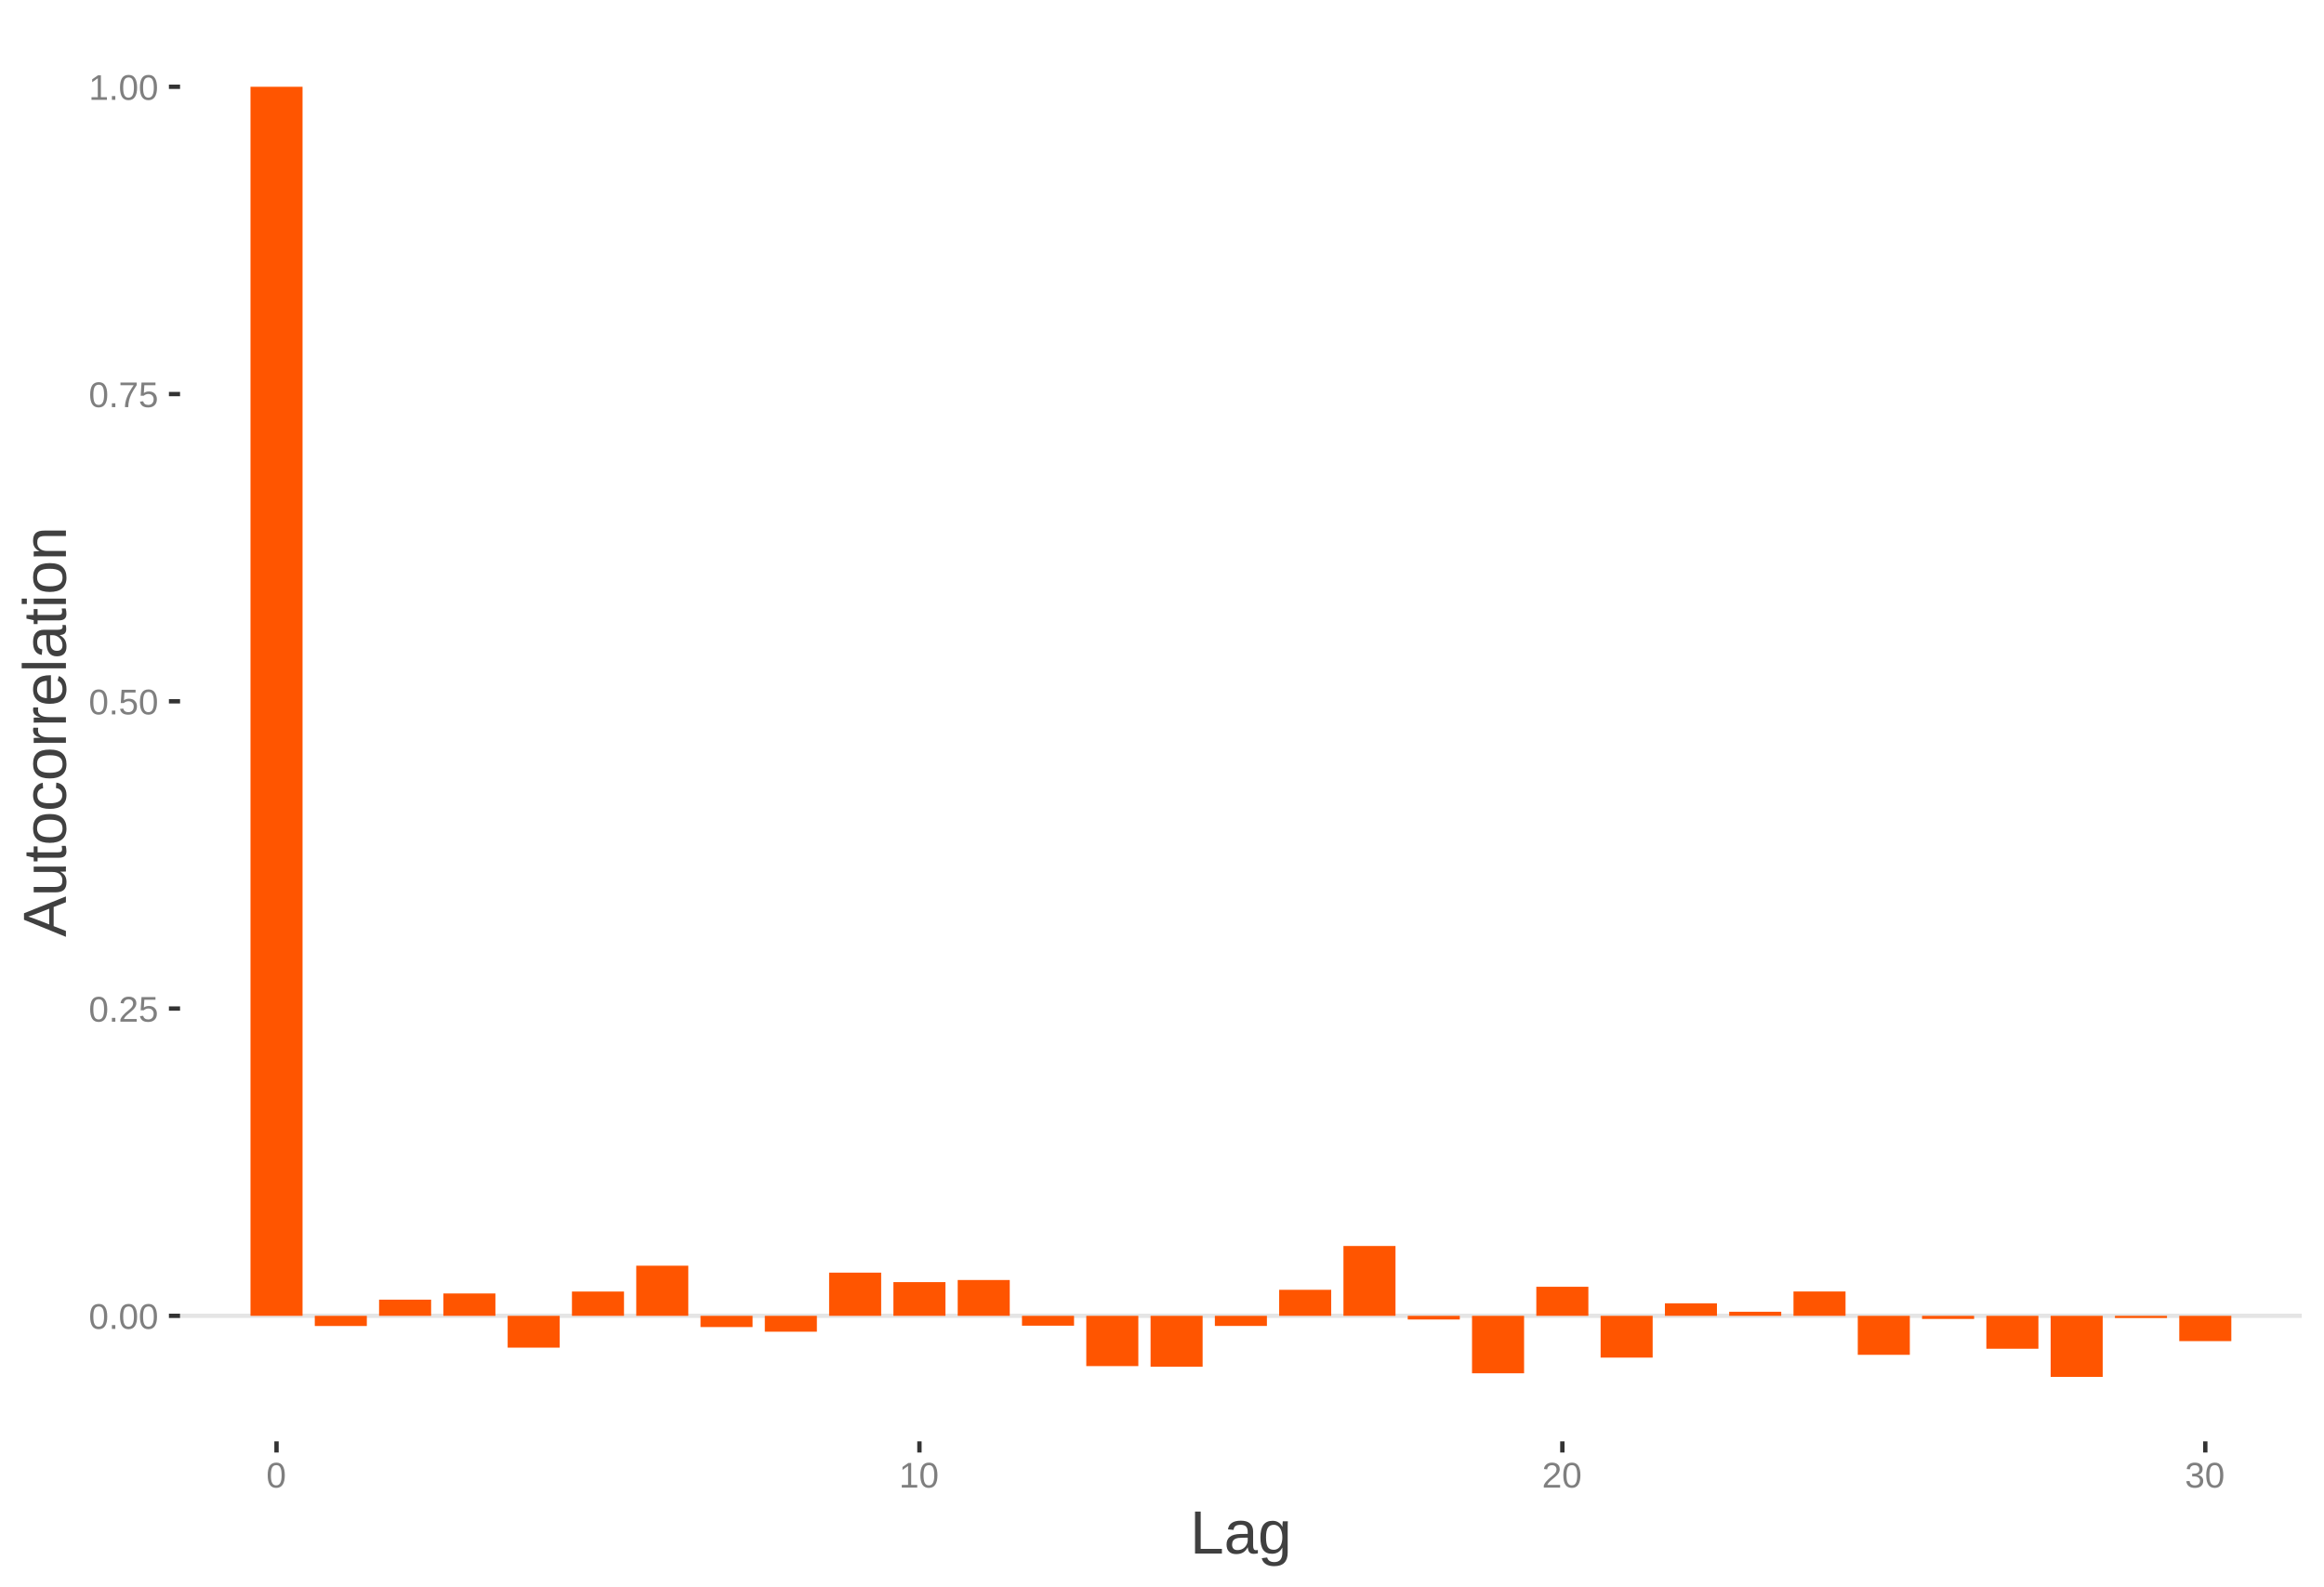
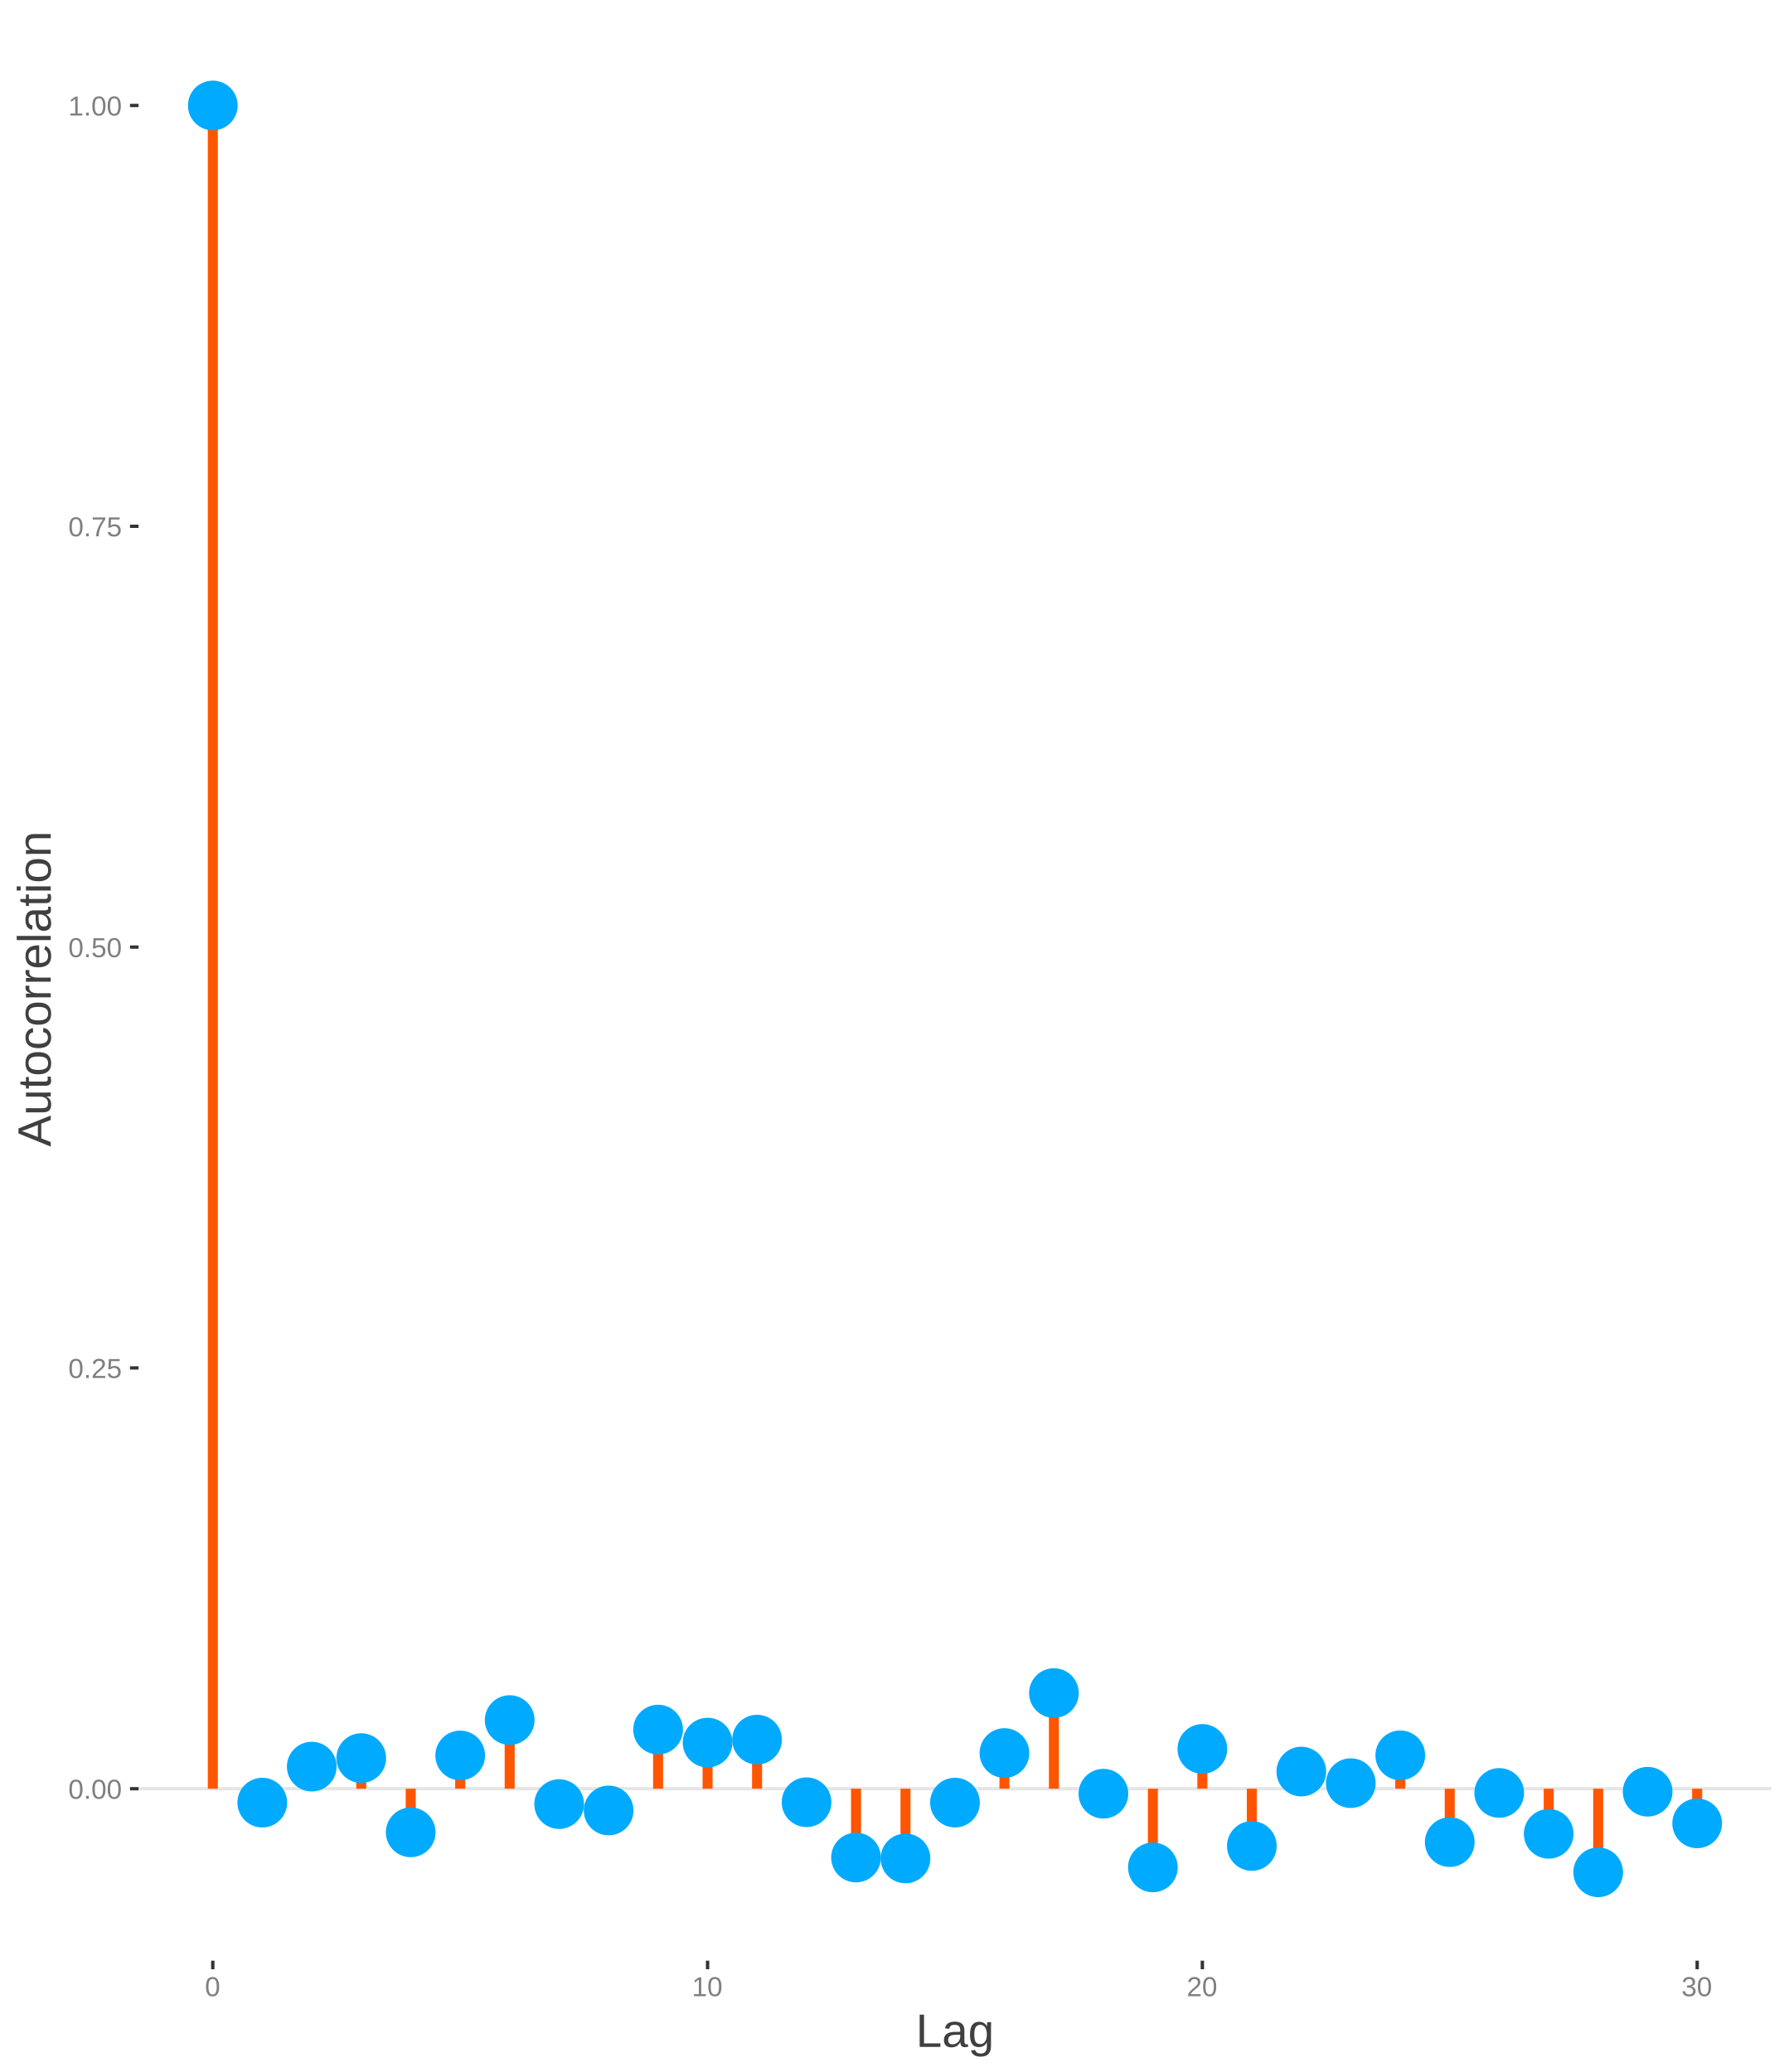
- <svg xmlns="http://www.w3.org/2000/svg" viewBox="0 0 571.50 390.00">
+ <svg xmlns="http://www.w3.org/2000/svg" viewBox="0 0 571.50 662.25">
  <defs>
    <style type="text/css">
    line, polyline, path, rect, circle {
      fill: none;
      stroke: #000000;
      stroke-linecap: round;
      stroke-linejoin: round;
      stroke-miterlimit: 10.00;
    }
  </style>
  </defs>
  <rect width="100%" height="100%" style="stroke: none; fill: none;" />
-   <rect x="0.00" y="0.00" width="571.50" height="390.00" style="stroke-width: 1.07; stroke: none;" />
+   <rect x="0.00" y="0.00" width="571.50" height="662.25" style="stroke-width: 1.07; stroke: none;" />
  <defs>
-     <clipPath id="cpNDQuMjgyfDU2Ni4wMjF8MzU0LjQwNnw1LjQ3OTQ1">
-       <rect x="44.28" y="5.48" width="521.74" height="348.93" />
+     <clipPath id="cpNDQuMjgyfDU2Ni4wMjF8NjI2LjY1Nnw1LjQ3OTQ1">
+       <rect x="44.28" y="5.48" width="521.74" height="621.18" />
    </clipPath>
  </defs>
-   <line x1="44.28" y1="323.54" x2="566.02" y2="323.54" style="stroke-width: 1.07; stroke: #E5E5E5; stroke-linecap: butt;" clip-path="url(#cpNDQuMjgyfDU2Ni4wMjF8MzU0LjQwNnw1LjQ3OTQ1)" />
-   <line x1="68.00" y1="21.34" x2="68.00" y2="323.54" style="stroke-width: 12.80; stroke: #FF5500; stroke-linecap: butt;" clip-path="url(#cpNDQuMjgyfDU2Ni4wMjF8MzU0LjQwNnw1LjQ3OTQ1)" />
-   <line x1="83.81" y1="326.04" x2="83.81" y2="323.54" style="stroke-width: 12.80; stroke: #FF5500; stroke-linecap: butt;" clip-path="url(#cpNDQuMjgyfDU2Ni4wMjF8MzU0LjQwNnw1LjQ3OTQ1)" />
-   <line x1="99.62" y1="319.57" x2="99.62" y2="323.54" style="stroke-width: 12.80; stroke: #FF5500; stroke-linecap: butt;" clip-path="url(#cpNDQuMjgyfDU2Ni4wMjF8MzU0LjQwNnw1LjQ3OTQ1)" />
-   <line x1="115.43" y1="318.04" x2="115.43" y2="323.54" style="stroke-width: 12.80; stroke: #FF5500; stroke-linecap: butt;" clip-path="url(#cpNDQuMjgyfDU2Ni4wMjF8MzU0LjQwNnw1LjQ3OTQ1)" />
-   <line x1="131.24" y1="331.37" x2="131.24" y2="323.54" style="stroke-width: 12.80; stroke: #FF5500; stroke-linecap: butt;" clip-path="url(#cpNDQuMjgyfDU2Ni4wMjF8MzU0LjQwNnw1LjQ3OTQ1)" />
-   <line x1="147.05" y1="317.57" x2="147.05" y2="323.54" style="stroke-width: 12.80; stroke: #FF5500; stroke-linecap: butt;" clip-path="url(#cpNDQuMjgyfDU2Ni4wMjF8MzU0LjQwNnw1LjQ3OTQ1)" />
-   <line x1="162.86" y1="311.22" x2="162.86" y2="323.54" style="stroke-width: 12.80; stroke: #FF5500; stroke-linecap: butt;" clip-path="url(#cpNDQuMjgyfDU2Ni4wMjF8MzU0LjQwNnw1LjQ3OTQ1)" />
-   <line x1="178.67" y1="326.30" x2="178.67" y2="323.54" style="stroke-width: 12.80; stroke: #FF5500; stroke-linecap: butt;" clip-path="url(#cpNDQuMjgyfDU2Ni4wMjF8MzU0LjQwNnw1LjQ3OTQ1)" />
-   <line x1="194.48" y1="327.44" x2="194.48" y2="323.54" style="stroke-width: 12.80; stroke: #FF5500; stroke-linecap: butt;" clip-path="url(#cpNDQuMjgyfDU2Ni4wMjF8MzU0LjQwNnw1LjQ3OTQ1)" />
-   <line x1="210.29" y1="312.93" x2="210.29" y2="323.54" style="stroke-width: 12.80; stroke: #FF5500; stroke-linecap: butt;" clip-path="url(#cpNDQuMjgyfDU2Ni4wMjF8MzU0LjQwNnw1LjQ3OTQ1)" />
-   <line x1="226.10" y1="315.26" x2="226.10" y2="323.54" style="stroke-width: 12.80; stroke: #FF5500; stroke-linecap: butt;" clip-path="url(#cpNDQuMjgyfDU2Ni4wMjF8MzU0LjQwNnw1LjQ3OTQ1)" />
-   <line x1="241.91" y1="314.73" x2="241.91" y2="323.54" style="stroke-width: 12.80; stroke: #FF5500; stroke-linecap: butt;" clip-path="url(#cpNDQuMjgyfDU2Ni4wMjF8MzU0LjQwNnw1LjQ3OTQ1)" />
-   <line x1="257.72" y1="325.97" x2="257.72" y2="323.54" style="stroke-width: 12.80; stroke: #FF5500; stroke-linecap: butt;" clip-path="url(#cpNDQuMjgyfDU2Ni4wMjF8MzU0LjQwNnw1LjQ3OTQ1)" />
-   <line x1="273.53" y1="335.90" x2="273.53" y2="323.54" style="stroke-width: 12.80; stroke: #FF5500; stroke-linecap: butt;" clip-path="url(#cpNDQuMjgyfDU2Ni4wMjF8MzU0LjQwNnw1LjQ3OTQ1)" />
-   <line x1="289.34" y1="336.06" x2="289.34" y2="323.54" style="stroke-width: 12.80; stroke: #FF5500; stroke-linecap: butt;" clip-path="url(#cpNDQuMjgyfDU2Ni4wMjF8MzU0LjQwNnw1LjQ3OTQ1)" />
-   <line x1="305.15" y1="326.03" x2="305.15" y2="323.54" style="stroke-width: 12.80; stroke: #FF5500; stroke-linecap: butt;" clip-path="url(#cpNDQuMjgyfDU2Ni4wMjF8MzU0LjQwNnw1LjQ3OTQ1)" />
-   <line x1="320.96" y1="317.14" x2="320.96" y2="323.54" style="stroke-width: 12.80; stroke: #FF5500; stroke-linecap: butt;" clip-path="url(#cpNDQuMjgyfDU2Ni4wMjF8MzU0LjQwNnw1LjQ3OTQ1)" />
-   <line x1="336.77" y1="306.37" x2="336.77" y2="323.54" style="stroke-width: 12.80; stroke: #FF5500; stroke-linecap: butt;" clip-path="url(#cpNDQuMjgyfDU2Ni4wMjF8MzU0LjQwNnw1LjQ3OTQ1)" />
-   <line x1="352.58" y1="324.44" x2="352.58" y2="323.54" style="stroke-width: 12.80; stroke: #FF5500; stroke-linecap: butt;" clip-path="url(#cpNDQuMjgyfDU2Ni4wMjF8MzU0LjQwNnw1LjQ3OTQ1)" />
-   <line x1="368.39" y1="337.67" x2="368.39" y2="323.54" style="stroke-width: 12.80; stroke: #FF5500; stroke-linecap: butt;" clip-path="url(#cpNDQuMjgyfDU2Ni4wMjF8MzU0LjQwNnw1LjQ3OTQ1)" />
-   <line x1="384.20" y1="316.40" x2="384.20" y2="323.54" style="stroke-width: 12.80; stroke: #FF5500; stroke-linecap: butt;" clip-path="url(#cpNDQuMjgyfDU2Ni4wMjF8MzU0LjQwNnw1LjQ3OTQ1)" />
-   <line x1="400.01" y1="333.82" x2="400.01" y2="323.54" style="stroke-width: 12.80; stroke: #FF5500; stroke-linecap: butt;" clip-path="url(#cpNDQuMjgyfDU2Ni4wMjF8MzU0LjQwNnw1LjQ3OTQ1)" />
-   <line x1="415.82" y1="320.47" x2="415.82" y2="323.54" style="stroke-width: 12.80; stroke: #FF5500; stroke-linecap: butt;" clip-path="url(#cpNDQuMjgyfDU2Ni4wMjF8MzU0LjQwNnw1LjQ3OTQ1)" />
-   <line x1="431.63" y1="322.54" x2="431.63" y2="323.54" style="stroke-width: 12.80; stroke: #FF5500; stroke-linecap: butt;" clip-path="url(#cpNDQuMjgyfDU2Ni4wMjF8MzU0LjQwNnw1LjQ3OTQ1)" />
-   <line x1="447.44" y1="317.55" x2="447.44" y2="323.54" style="stroke-width: 12.80; stroke: #FF5500; stroke-linecap: butt;" clip-path="url(#cpNDQuMjgyfDU2Ni4wMjF8MzU0LjQwNnw1LjQ3OTQ1)" />
-   <line x1="463.25" y1="333.13" x2="463.25" y2="323.54" style="stroke-width: 12.80; stroke: #FF5500; stroke-linecap: butt;" clip-path="url(#cpNDQuMjgyfDU2Ni4wMjF8MzU0LjQwNnw1LjQ3OTQ1)" />
-   <line x1="479.06" y1="324.30" x2="479.06" y2="323.54" style="stroke-width: 12.80; stroke: #FF5500; stroke-linecap: butt;" clip-path="url(#cpNDQuMjgyfDU2Ni4wMjF8MzU0LjQwNnw1LjQ3OTQ1)" />
-   <line x1="494.87" y1="331.64" x2="494.87" y2="323.54" style="stroke-width: 12.80; stroke: #FF5500; stroke-linecap: butt;" clip-path="url(#cpNDQuMjgyfDU2Ni4wMjF8MzU0LjQwNnw1LjQ3OTQ1)" />
-   <line x1="510.68" y1="338.55" x2="510.68" y2="323.54" style="stroke-width: 12.80; stroke: #FF5500; stroke-linecap: butt;" clip-path="url(#cpNDQuMjgyfDU2Ni4wMjF8MzU0LjQwNnw1LjQ3OTQ1)" />
-   <line x1="526.49" y1="324.08" x2="526.49" y2="323.54" style="stroke-width: 12.80; stroke: #FF5500; stroke-linecap: butt;" clip-path="url(#cpNDQuMjgyfDU2Ni4wMjF8MzU0LjQwNnw1LjQ3OTQ1)" />
-   <line x1="542.31" y1="329.76" x2="542.31" y2="323.54" style="stroke-width: 12.80; stroke: #FF5500; stroke-linecap: butt;" clip-path="url(#cpNDQuMjgyfDU2Ni4wMjF8MzU0LjQwNnw1LjQ3OTQ1)" />
+   <line x1="44.28" y1="571.71" x2="566.02" y2="571.71" style="stroke-width: 1.07; stroke: #E5E5E5; stroke-linecap: butt;" clip-path="url(#cpNDQuMjgyfDU2Ni4wMjF8NjI2LjY1Nnw1LjQ3OTQ1)" />
+   <line x1="68.00" y1="33.71" x2="68.00" y2="571.71" style="stroke-width: 3.20; stroke: #FF5500; stroke-linecap: butt;" clip-path="url(#cpNDQuMjgyfDU2Ni4wMjF8NjI2LjY1Nnw1LjQ3OTQ1)" />
+   <line x1="83.81" y1="576.15" x2="83.81" y2="571.71" style="stroke-width: 3.20; stroke: #FF5500; stroke-linecap: butt;" clip-path="url(#cpNDQuMjgyfDU2Ni4wMjF8NjI2LjY1Nnw1LjQ3OTQ1)" />
+   <line x1="99.62" y1="564.64" x2="99.62" y2="571.71" style="stroke-width: 3.20; stroke: #FF5500; stroke-linecap: butt;" clip-path="url(#cpNDQuMjgyfDU2Ni4wMjF8NjI2LjY1Nnw1LjQ3OTQ1)" />
+   <line x1="115.43" y1="561.92" x2="115.43" y2="571.71" style="stroke-width: 3.20; stroke: #FF5500; stroke-linecap: butt;" clip-path="url(#cpNDQuMjgyfDU2Ni4wMjF8NjI2LjY1Nnw1LjQ3OTQ1)" />
+   <line x1="131.24" y1="585.65" x2="131.24" y2="571.71" style="stroke-width: 3.20; stroke: #FF5500; stroke-linecap: butt;" clip-path="url(#cpNDQuMjgyfDU2Ni4wMjF8NjI2LjY1Nnw1LjQ3OTQ1)" />
+   <line x1="147.05" y1="561.08" x2="147.05" y2="571.71" style="stroke-width: 3.20; stroke: #FF5500; stroke-linecap: butt;" clip-path="url(#cpNDQuMjgyfDU2Ni4wMjF8NjI2LjY1Nnw1LjQ3OTQ1)" />
+   <line x1="162.86" y1="549.77" x2="162.86" y2="571.71" style="stroke-width: 3.20; stroke: #FF5500; stroke-linecap: butt;" clip-path="url(#cpNDQuMjgyfDU2Ni4wMjF8NjI2LjY1Nnw1LjQ3OTQ1)" />
+   <line x1="178.67" y1="576.62" x2="178.67" y2="571.71" style="stroke-width: 3.20; stroke: #FF5500; stroke-linecap: butt;" clip-path="url(#cpNDQuMjgyfDU2Ni4wMjF8NjI2LjY1Nnw1LjQ3OTQ1)" />
+   <line x1="194.48" y1="578.66" x2="194.48" y2="571.71" style="stroke-width: 3.20; stroke: #FF5500; stroke-linecap: butt;" clip-path="url(#cpNDQuMjgyfDU2Ni4wMjF8NjI2LjY1Nnw1LjQ3OTQ1)" />
+   <line x1="210.29" y1="552.81" x2="210.29" y2="571.71" style="stroke-width: 3.20; stroke: #FF5500; stroke-linecap: butt;" clip-path="url(#cpNDQuMjgyfDU2Ni4wMjF8NjI2LjY1Nnw1LjQ3OTQ1)" />
+   <line x1="226.10" y1="556.97" x2="226.10" y2="571.71" style="stroke-width: 3.20; stroke: #FF5500; stroke-linecap: butt;" clip-path="url(#cpNDQuMjgyfDU2Ni4wMjF8NjI2LjY1Nnw1LjQ3OTQ1)" />
+   <line x1="241.91" y1="556.02" x2="241.91" y2="571.71" style="stroke-width: 3.20; stroke: #FF5500; stroke-linecap: butt;" clip-path="url(#cpNDQuMjgyfDU2Ni4wMjF8NjI2LjY1Nnw1LjQ3OTQ1)" />
+   <line x1="257.72" y1="576.03" x2="257.72" y2="571.71" style="stroke-width: 3.20; stroke: #FF5500; stroke-linecap: butt;" clip-path="url(#cpNDQuMjgyfDU2Ni4wMjF8NjI2LjY1Nnw1LjQ3OTQ1)" />
+   <line x1="273.53" y1="593.70" x2="273.53" y2="571.71" style="stroke-width: 3.20; stroke: #FF5500; stroke-linecap: butt;" clip-path="url(#cpNDQuMjgyfDU2Ni4wMjF8NjI2LjY1Nnw1LjQ3OTQ1)" />
+   <line x1="289.34" y1="593.99" x2="289.34" y2="571.71" style="stroke-width: 3.20; stroke: #FF5500; stroke-linecap: butt;" clip-path="url(#cpNDQuMjgyfDU2Ni4wMjF8NjI2LjY1Nnw1LjQ3OTQ1)" />
+   <line x1="305.15" y1="576.14" x2="305.15" y2="571.71" style="stroke-width: 3.20; stroke: #FF5500; stroke-linecap: butt;" clip-path="url(#cpNDQuMjgyfDU2Ni4wMjF8NjI2LjY1Nnw1LjQ3OTQ1)" />
+   <line x1="320.96" y1="560.31" x2="320.96" y2="571.71" style="stroke-width: 3.20; stroke: #FF5500; stroke-linecap: butt;" clip-path="url(#cpNDQuMjgyfDU2Ni4wMjF8NjI2LjY1Nnw1LjQ3OTQ1)" />
+   <line x1="336.77" y1="541.14" x2="336.77" y2="571.71" style="stroke-width: 3.20; stroke: #FF5500; stroke-linecap: butt;" clip-path="url(#cpNDQuMjgyfDU2Ni4wMjF8NjI2LjY1Nnw1LjQ3OTQ1)" />
+   <line x1="352.58" y1="573.30" x2="352.58" y2="571.71" style="stroke-width: 3.20; stroke: #FF5500; stroke-linecap: butt;" clip-path="url(#cpNDQuMjgyfDU2Ni4wMjF8NjI2LjY1Nnw1LjQ3OTQ1)" />
+   <line x1="368.39" y1="596.85" x2="368.39" y2="571.71" style="stroke-width: 3.20; stroke: #FF5500; stroke-linecap: butt;" clip-path="url(#cpNDQuMjgyfDU2Ni4wMjF8NjI2LjY1Nnw1LjQ3OTQ1)" />
+   <line x1="384.20" y1="558.99" x2="384.20" y2="571.71" style="stroke-width: 3.20; stroke: #FF5500; stroke-linecap: butt;" clip-path="url(#cpNDQuMjgyfDU2Ni4wMjF8NjI2LjY1Nnw1LjQ3OTQ1)" />
+   <line x1="400.01" y1="590.01" x2="400.01" y2="571.71" style="stroke-width: 3.20; stroke: #FF5500; stroke-linecap: butt;" clip-path="url(#cpNDQuMjgyfDU2Ni4wMjF8NjI2LjY1Nnw1LjQ3OTQ1)" />
+   <line x1="415.82" y1="566.23" x2="415.82" y2="571.71" style="stroke-width: 3.20; stroke: #FF5500; stroke-linecap: butt;" clip-path="url(#cpNDQuMjgyfDU2Ni4wMjF8NjI2LjY1Nnw1LjQ3OTQ1)" />
+   <line x1="431.63" y1="569.93" x2="431.63" y2="571.71" style="stroke-width: 3.20; stroke: #FF5500; stroke-linecap: butt;" clip-path="url(#cpNDQuMjgyfDU2Ni4wMjF8NjI2LjY1Nnw1LjQ3OTQ1)" />
+   <line x1="447.44" y1="561.04" x2="447.44" y2="571.71" style="stroke-width: 3.20; stroke: #FF5500; stroke-linecap: butt;" clip-path="url(#cpNDQuMjgyfDU2Ni4wMjF8NjI2LjY1Nnw1LjQ3OTQ1)" />
+   <line x1="463.25" y1="588.78" x2="463.25" y2="571.71" style="stroke-width: 3.20; stroke: #FF5500; stroke-linecap: butt;" clip-path="url(#cpNDQuMjgyfDU2Ni4wMjF8NjI2LjY1Nnw1LjQ3OTQ1)" />
+   <line x1="479.06" y1="573.06" x2="479.06" y2="571.71" style="stroke-width: 3.20; stroke: #FF5500; stroke-linecap: butt;" clip-path="url(#cpNDQuMjgyfDU2Ni4wMjF8NjI2LjY1Nnw1LjQ3OTQ1)" />
+   <line x1="494.87" y1="586.13" x2="494.87" y2="571.71" style="stroke-width: 3.20; stroke: #FF5500; stroke-linecap: butt;" clip-path="url(#cpNDQuMjgyfDU2Ni4wMjF8NjI2LjY1Nnw1LjQ3OTQ1)" />
+   <line x1="510.68" y1="598.42" x2="510.68" y2="571.71" style="stroke-width: 3.20; stroke: #FF5500; stroke-linecap: butt;" clip-path="url(#cpNDQuMjgyfDU2Ni4wMjF8NjI2LjY1Nnw1LjQ3OTQ1)" />
+   <line x1="526.49" y1="572.67" x2="526.49" y2="571.71" style="stroke-width: 3.20; stroke: #FF5500; stroke-linecap: butt;" clip-path="url(#cpNDQuMjgyfDU2Ni4wMjF8NjI2LjY1Nnw1LjQ3OTQ1)" />
+   <line x1="542.31" y1="582.78" x2="542.31" y2="571.71" style="stroke-width: 3.20; stroke: #FF5500; stroke-linecap: butt;" clip-path="url(#cpNDQuMjgyfDU2Ni4wMjF8NjI2LjY1Nnw1LjQ3OTQ1)" />
+   <circle cx="68.00" cy="33.71" r="5.69pt" style="stroke-width: 0.71; stroke: #00AAFF; fill: #00AAFF;" clip-path="url(#cpNDQuMjgyfDU2Ni4wMjF8NjI2LjY1Nnw1LjQ3OTQ1)" />
+   <circle cx="83.81" cy="576.15" r="5.69pt" style="stroke-width: 0.71; stroke: #00AAFF; fill: #00AAFF;" clip-path="url(#cpNDQuMjgyfDU2Ni4wMjF8NjI2LjY1Nnw1LjQ3OTQ1)" />
+   <circle cx="99.62" cy="564.64" r="5.69pt" style="stroke-width: 0.71; stroke: #00AAFF; fill: #00AAFF;" clip-path="url(#cpNDQuMjgyfDU2Ni4wMjF8NjI2LjY1Nnw1LjQ3OTQ1)" />
+   <circle cx="115.43" cy="561.92" r="5.69pt" style="stroke-width: 0.71; stroke: #00AAFF; fill: #00AAFF;" clip-path="url(#cpNDQuMjgyfDU2Ni4wMjF8NjI2LjY1Nnw1LjQ3OTQ1)" />
+   <circle cx="131.24" cy="585.65" r="5.69pt" style="stroke-width: 0.71; stroke: #00AAFF; fill: #00AAFF;" clip-path="url(#cpNDQuMjgyfDU2Ni4wMjF8NjI2LjY1Nnw1LjQ3OTQ1)" />
+   <circle cx="147.05" cy="561.08" r="5.69pt" style="stroke-width: 0.71; stroke: #00AAFF; fill: #00AAFF;" clip-path="url(#cpNDQuMjgyfDU2Ni4wMjF8NjI2LjY1Nnw1LjQ3OTQ1)" />
+   <circle cx="162.86" cy="549.77" r="5.69pt" style="stroke-width: 0.71; stroke: #00AAFF; fill: #00AAFF;" clip-path="url(#cpNDQuMjgyfDU2Ni4wMjF8NjI2LjY1Nnw1LjQ3OTQ1)" />
+   <circle cx="178.67" cy="576.62" r="5.69pt" style="stroke-width: 0.71; stroke: #00AAFF; fill: #00AAFF;" clip-path="url(#cpNDQuMjgyfDU2Ni4wMjF8NjI2LjY1Nnw1LjQ3OTQ1)" />
+   <circle cx="194.48" cy="578.66" r="5.69pt" style="stroke-width: 0.71; stroke: #00AAFF; fill: #00AAFF;" clip-path="url(#cpNDQuMjgyfDU2Ni4wMjF8NjI2LjY1Nnw1LjQ3OTQ1)" />
+   <circle cx="210.29" cy="552.81" r="5.69pt" style="stroke-width: 0.71; stroke: #00AAFF; fill: #00AAFF;" clip-path="url(#cpNDQuMjgyfDU2Ni4wMjF8NjI2LjY1Nnw1LjQ3OTQ1)" />
+   <circle cx="226.10" cy="556.97" r="5.69pt" style="stroke-width: 0.71; stroke: #00AAFF; fill: #00AAFF;" clip-path="url(#cpNDQuMjgyfDU2Ni4wMjF8NjI2LjY1Nnw1LjQ3OTQ1)" />
+   <circle cx="241.91" cy="556.02" r="5.69pt" style="stroke-width: 0.71; stroke: #00AAFF; fill: #00AAFF;" clip-path="url(#cpNDQuMjgyfDU2Ni4wMjF8NjI2LjY1Nnw1LjQ3OTQ1)" />
+   <circle cx="257.72" cy="576.03" r="5.69pt" style="stroke-width: 0.71; stroke: #00AAFF; fill: #00AAFF;" clip-path="url(#cpNDQuMjgyfDU2Ni4wMjF8NjI2LjY1Nnw1LjQ3OTQ1)" />
+   <circle cx="273.53" cy="593.70" r="5.69pt" style="stroke-width: 0.71; stroke: #00AAFF; fill: #00AAFF;" clip-path="url(#cpNDQuMjgyfDU2Ni4wMjF8NjI2LjY1Nnw1LjQ3OTQ1)" />
+   <circle cx="289.34" cy="593.99" r="5.69pt" style="stroke-width: 0.71; stroke: #00AAFF; fill: #00AAFF;" clip-path="url(#cpNDQuMjgyfDU2Ni4wMjF8NjI2LjY1Nnw1LjQ3OTQ1)" />
+   <circle cx="305.15" cy="576.14" r="5.69pt" style="stroke-width: 0.71; stroke: #00AAFF; fill: #00AAFF;" clip-path="url(#cpNDQuMjgyfDU2Ni4wMjF8NjI2LjY1Nnw1LjQ3OTQ1)" />
+   <circle cx="320.96" cy="560.31" r="5.69pt" style="stroke-width: 0.71; stroke: #00AAFF; fill: #00AAFF;" clip-path="url(#cpNDQuMjgyfDU2Ni4wMjF8NjI2LjY1Nnw1LjQ3OTQ1)" />
+   <circle cx="336.77" cy="541.14" r="5.69pt" style="stroke-width: 0.71; stroke: #00AAFF; fill: #00AAFF;" clip-path="url(#cpNDQuMjgyfDU2Ni4wMjF8NjI2LjY1Nnw1LjQ3OTQ1)" />
+   <circle cx="352.58" cy="573.30" r="5.69pt" style="stroke-width: 0.71; stroke: #00AAFF; fill: #00AAFF;" clip-path="url(#cpNDQuMjgyfDU2Ni4wMjF8NjI2LjY1Nnw1LjQ3OTQ1)" />
+   <circle cx="368.39" cy="596.85" r="5.69pt" style="stroke-width: 0.71; stroke: #00AAFF; fill: #00AAFF;" clip-path="url(#cpNDQuMjgyfDU2Ni4wMjF8NjI2LjY1Nnw1LjQ3OTQ1)" />
+   <circle cx="384.20" cy="558.99" r="5.69pt" style="stroke-width: 0.71; stroke: #00AAFF; fill: #00AAFF;" clip-path="url(#cpNDQuMjgyfDU2Ni4wMjF8NjI2LjY1Nnw1LjQ3OTQ1)" />
+   <circle cx="400.01" cy="590.01" r="5.69pt" style="stroke-width: 0.71; stroke: #00AAFF; fill: #00AAFF;" clip-path="url(#cpNDQuMjgyfDU2Ni4wMjF8NjI2LjY1Nnw1LjQ3OTQ1)" />
+   <circle cx="415.82" cy="566.23" r="5.69pt" style="stroke-width: 0.71; stroke: #00AAFF; fill: #00AAFF;" clip-path="url(#cpNDQuMjgyfDU2Ni4wMjF8NjI2LjY1Nnw1LjQ3OTQ1)" />
+   <circle cx="431.63" cy="569.93" r="5.69pt" style="stroke-width: 0.71; stroke: #00AAFF; fill: #00AAFF;" clip-path="url(#cpNDQuMjgyfDU2Ni4wMjF8NjI2LjY1Nnw1LjQ3OTQ1)" />
+   <circle cx="447.44" cy="561.04" r="5.69pt" style="stroke-width: 0.71; stroke: #00AAFF; fill: #00AAFF;" clip-path="url(#cpNDQuMjgyfDU2Ni4wMjF8NjI2LjY1Nnw1LjQ3OTQ1)" />
+   <circle cx="463.25" cy="588.78" r="5.69pt" style="stroke-width: 0.71; stroke: #00AAFF; fill: #00AAFF;" clip-path="url(#cpNDQuMjgyfDU2Ni4wMjF8NjI2LjY1Nnw1LjQ3OTQ1)" />
+   <circle cx="479.06" cy="573.06" r="5.69pt" style="stroke-width: 0.71; stroke: #00AAFF; fill: #00AAFF;" clip-path="url(#cpNDQuMjgyfDU2Ni4wMjF8NjI2LjY1Nnw1LjQ3OTQ1)" />
+   <circle cx="494.87" cy="586.13" r="5.69pt" style="stroke-width: 0.71; stroke: #00AAFF; fill: #00AAFF;" clip-path="url(#cpNDQuMjgyfDU2Ni4wMjF8NjI2LjY1Nnw1LjQ3OTQ1)" />
+   <circle cx="510.68" cy="598.42" r="5.69pt" style="stroke-width: 0.71; stroke: #00AAFF; fill: #00AAFF;" clip-path="url(#cpNDQuMjgyfDU2Ni4wMjF8NjI2LjY1Nnw1LjQ3OTQ1)" />
+   <circle cx="526.49" cy="572.67" r="5.69pt" style="stroke-width: 0.71; stroke: #00AAFF; fill: #00AAFF;" clip-path="url(#cpNDQuMjgyfDU2Ni4wMjF8NjI2LjY1Nnw1LjQ3OTQ1)" />
+   <circle cx="542.31" cy="582.78" r="5.69pt" style="stroke-width: 0.71; stroke: #00AAFF; fill: #00AAFF;" clip-path="url(#cpNDQuMjgyfDU2Ni4wMjF8NjI2LjY1Nnw1LjQ3OTQ1)" />
  <defs>
-     <clipPath id="cpMHw1NzEuNXwzOTB8MA==">
-       <rect x="0.00" y="0.00" width="571.50" height="390.00" />
+     <clipPath id="cpMHw1NzEuNXw2NjIuMjV8MA==">
+       <rect x="0.00" y="0.00" width="571.50" height="662.25" />
    </clipPath>
  </defs>
-   <g clip-path="url(#cpMHw1NzEuNXwzOTB8MA==)">
-     <text x="21.83" y="326.76" style="font-size: 8.80px; fill: #7F7F7F; font-family: Arial;" textLength="17.52px" lengthAdjust="spacingAndGlyphs">0.00</text>
+   <g clip-path="url(#cpMHw1NzEuNXw2NjIuMjV8MA==)">
+     <text x="21.83" y="574.93" style="font-size: 8.80px; fill: #7F7F7F; font-family: Arial;" textLength="17.52px" lengthAdjust="spacingAndGlyphs">0.00</text>
  </g>
-   <g clip-path="url(#cpMHw1NzEuNXwzOTB8MA==)">
-     <text x="21.83" y="251.21" style="font-size: 8.80px; fill: #7F7F7F; font-family: Arial;" textLength="17.52px" lengthAdjust="spacingAndGlyphs">0.25</text>
+   <g clip-path="url(#cpMHw1NzEuNXw2NjIuMjV8MA==)">
+     <text x="21.83" y="440.43" style="font-size: 8.80px; fill: #7F7F7F; font-family: Arial;" textLength="17.52px" lengthAdjust="spacingAndGlyphs">0.25</text>
  </g>
-   <g clip-path="url(#cpMHw1NzEuNXwzOTB8MA==)">
-     <text x="21.83" y="175.66" style="font-size: 8.80px; fill: #7F7F7F; font-family: Arial;" textLength="17.52px" lengthAdjust="spacingAndGlyphs">0.50</text>
+   <g clip-path="url(#cpMHw1NzEuNXw2NjIuMjV8MA==)">
+     <text x="21.83" y="305.93" style="font-size: 8.80px; fill: #7F7F7F; font-family: Arial;" textLength="17.52px" lengthAdjust="spacingAndGlyphs">0.50</text>
  </g>
-   <g clip-path="url(#cpMHw1NzEuNXwzOTB8MA==)">
-     <text x="21.83" y="100.11" style="font-size: 8.80px; fill: #7F7F7F; font-family: Arial;" textLength="17.52px" lengthAdjust="spacingAndGlyphs">0.75</text>
+   <g clip-path="url(#cpMHw1NzEuNXw2NjIuMjV8MA==)">
+     <text x="21.83" y="171.43" style="font-size: 8.80px; fill: #7F7F7F; font-family: Arial;" textLength="17.52px" lengthAdjust="spacingAndGlyphs">0.75</text>
  </g>
-   <g clip-path="url(#cpMHw1NzEuNXwzOTB8MA==)">
-     <text x="21.83" y="24.56" style="font-size: 8.80px; fill: #7F7F7F; font-family: Arial;" textLength="17.52px" lengthAdjust="spacingAndGlyphs">1.00</text>
+   <g clip-path="url(#cpMHw1NzEuNXw2NjIuMjV8MA==)">
+     <text x="21.83" y="36.93" style="font-size: 8.80px; fill: #7F7F7F; font-family: Arial;" textLength="17.52px" lengthAdjust="spacingAndGlyphs">1.00</text>
  </g>
-   <polyline points="41.54,323.54 44.28,323.54 " style="stroke-width: 1.07; stroke: #333333; stroke-linecap: butt;" clip-path="url(#cpMHw1NzEuNXwzOTB8MA==)" />
-   <polyline points="41.54,247.99 44.28,247.99 " style="stroke-width: 1.07; stroke: #333333; stroke-linecap: butt;" clip-path="url(#cpMHw1NzEuNXwzOTB8MA==)" />
-   <polyline points="41.54,172.44 44.28,172.44 " style="stroke-width: 1.07; stroke: #333333; stroke-linecap: butt;" clip-path="url(#cpMHw1NzEuNXwzOTB8MA==)" />
-   <polyline points="41.54,96.89 44.28,96.89 " style="stroke-width: 1.07; stroke: #333333; stroke-linecap: butt;" clip-path="url(#cpMHw1NzEuNXwzOTB8MA==)" />
-   <polyline points="41.54,21.34 44.28,21.34 " style="stroke-width: 1.07; stroke: #333333; stroke-linecap: butt;" clip-path="url(#cpMHw1NzEuNXwzOTB8MA==)" />
-   <polyline points="68.00,357.15 68.00,354.41 " style="stroke-width: 1.07; stroke: #333333; stroke-linecap: butt;" clip-path="url(#cpMHw1NzEuNXwzOTB8MA==)" />
-   <polyline points="226.10,357.15 226.10,354.41 " style="stroke-width: 1.07; stroke: #333333; stroke-linecap: butt;" clip-path="url(#cpMHw1NzEuNXwzOTB8MA==)" />
-   <polyline points="384.20,357.15 384.20,354.41 " style="stroke-width: 1.07; stroke: #333333; stroke-linecap: butt;" clip-path="url(#cpMHw1NzEuNXwzOTB8MA==)" />
-   <polyline points="542.31,357.15 542.31,354.41 " style="stroke-width: 1.07; stroke: #333333; stroke-linecap: butt;" clip-path="url(#cpMHw1NzEuNXwzOTB8MA==)" />
-   <g clip-path="url(#cpMHw1NzEuNXwzOTB8MA==)">
-     <text x="65.49" y="365.78" style="font-size: 8.80px; fill: #7F7F7F; font-family: Arial;" textLength="5.01px" lengthAdjust="spacingAndGlyphs">0</text>
+   <polyline points="41.54,571.71 44.28,571.71 " style="stroke-width: 1.07; stroke: #333333; stroke-linecap: butt;" clip-path="url(#cpMHw1NzEuNXw2NjIuMjV8MA==)" />
+   <polyline points="41.54,437.21 44.28,437.21 " style="stroke-width: 1.07; stroke: #333333; stroke-linecap: butt;" clip-path="url(#cpMHw1NzEuNXw2NjIuMjV8MA==)" />
+   <polyline points="41.54,302.71 44.28,302.71 " style="stroke-width: 1.07; stroke: #333333; stroke-linecap: butt;" clip-path="url(#cpMHw1NzEuNXw2NjIuMjV8MA==)" />
+   <polyline points="41.54,168.21 44.28,168.21 " style="stroke-width: 1.07; stroke: #333333; stroke-linecap: butt;" clip-path="url(#cpMHw1NzEuNXw2NjIuMjV8MA==)" />
+   <polyline points="41.54,33.71 44.28,33.71 " style="stroke-width: 1.07; stroke: #333333; stroke-linecap: butt;" clip-path="url(#cpMHw1NzEuNXw2NjIuMjV8MA==)" />
+   <polyline points="68.00,629.40 68.00,626.66 " style="stroke-width: 1.07; stroke: #333333; stroke-linecap: butt;" clip-path="url(#cpMHw1NzEuNXw2NjIuMjV8MA==)" />
+   <polyline points="226.10,629.40 226.10,626.66 " style="stroke-width: 1.07; stroke: #333333; stroke-linecap: butt;" clip-path="url(#cpMHw1NzEuNXw2NjIuMjV8MA==)" />
+   <polyline points="384.20,629.40 384.20,626.66 " style="stroke-width: 1.07; stroke: #333333; stroke-linecap: butt;" clip-path="url(#cpMHw1NzEuNXw2NjIuMjV8MA==)" />
+   <polyline points="542.31,629.40 542.31,626.66 " style="stroke-width: 1.07; stroke: #333333; stroke-linecap: butt;" clip-path="url(#cpMHw1NzEuNXw2NjIuMjV8MA==)" />
+   <g clip-path="url(#cpMHw1NzEuNXw2NjIuMjV8MA==)">
+     <text x="65.49" y="638.03" style="font-size: 8.80px; fill: #7F7F7F; font-family: Arial;" textLength="5.01px" lengthAdjust="spacingAndGlyphs">0</text>
  </g>
-   <g clip-path="url(#cpMHw1NzEuNXwzOTB8MA==)">
-     <text x="221.09" y="365.78" style="font-size: 8.80px; fill: #7F7F7F; font-family: Arial;" textLength="10.01px" lengthAdjust="spacingAndGlyphs">10</text>
+   <g clip-path="url(#cpMHw1NzEuNXw2NjIuMjV8MA==)">
+     <text x="221.09" y="638.03" style="font-size: 8.80px; fill: #7F7F7F; font-family: Arial;" textLength="10.01px" lengthAdjust="spacingAndGlyphs">10</text>
  </g>
-   <g clip-path="url(#cpMHw1NzEuNXwzOTB8MA==)">
-     <text x="379.20" y="365.78" style="font-size: 8.80px; fill: #7F7F7F; font-family: Arial;" textLength="10.01px" lengthAdjust="spacingAndGlyphs">20</text>
+   <g clip-path="url(#cpMHw1NzEuNXw2NjIuMjV8MA==)">
+     <text x="379.20" y="638.03" style="font-size: 8.80px; fill: #7F7F7F; font-family: Arial;" textLength="10.01px" lengthAdjust="spacingAndGlyphs">20</text>
  </g>
-   <g clip-path="url(#cpMHw1NzEuNXwzOTB8MA==)">
-     <text x="537.30" y="365.78" style="font-size: 8.80px; fill: #7F7F7F; font-family: Arial;" textLength="10.01px" lengthAdjust="spacingAndGlyphs">30</text>
+   <g clip-path="url(#cpMHw1NzEuNXw2NjIuMjV8MA==)">
+     <text x="537.30" y="638.03" style="font-size: 8.80px; fill: #7F7F7F; font-family: Arial;" textLength="10.01px" lengthAdjust="spacingAndGlyphs">30</text>
  </g>
-   <g clip-path="url(#cpMHw1NzEuNXwzOTB8MA==)">
-     <text x="292.64" y="381.99" style="font-size: 15.00px; fill: #404040; font-family: Arial;" textLength="25.03px" lengthAdjust="spacingAndGlyphs">Lag</text>
+   <g clip-path="url(#cpMHw1NzEuNXw2NjIuMjV8MA==)">
+     <text x="292.64" y="654.24" style="font-size: 15.00px; fill: #404040; font-family: Arial;" textLength="25.03px" lengthAdjust="spacingAndGlyphs">Lag</text>
  </g>
-   <g clip-path="url(#cpMHw1NzEuNXwzOTB8MA==)">
-     <text transform="translate(16.21,230.39) rotate(-90)" style="font-size: 15.00px; fill: #404040; font-family: Arial;" textLength="100.89px" lengthAdjust="spacingAndGlyphs">Autocorrelation</text>
+   <g clip-path="url(#cpMHw1NzEuNXw2NjIuMjV8MA==)">
+     <text transform="translate(16.21,366.51) rotate(-90)" style="font-size: 15.00px; fill: #404040; font-family: Arial;" textLength="100.89px" lengthAdjust="spacingAndGlyphs">Autocorrelation</text>
  </g>
</svg>
